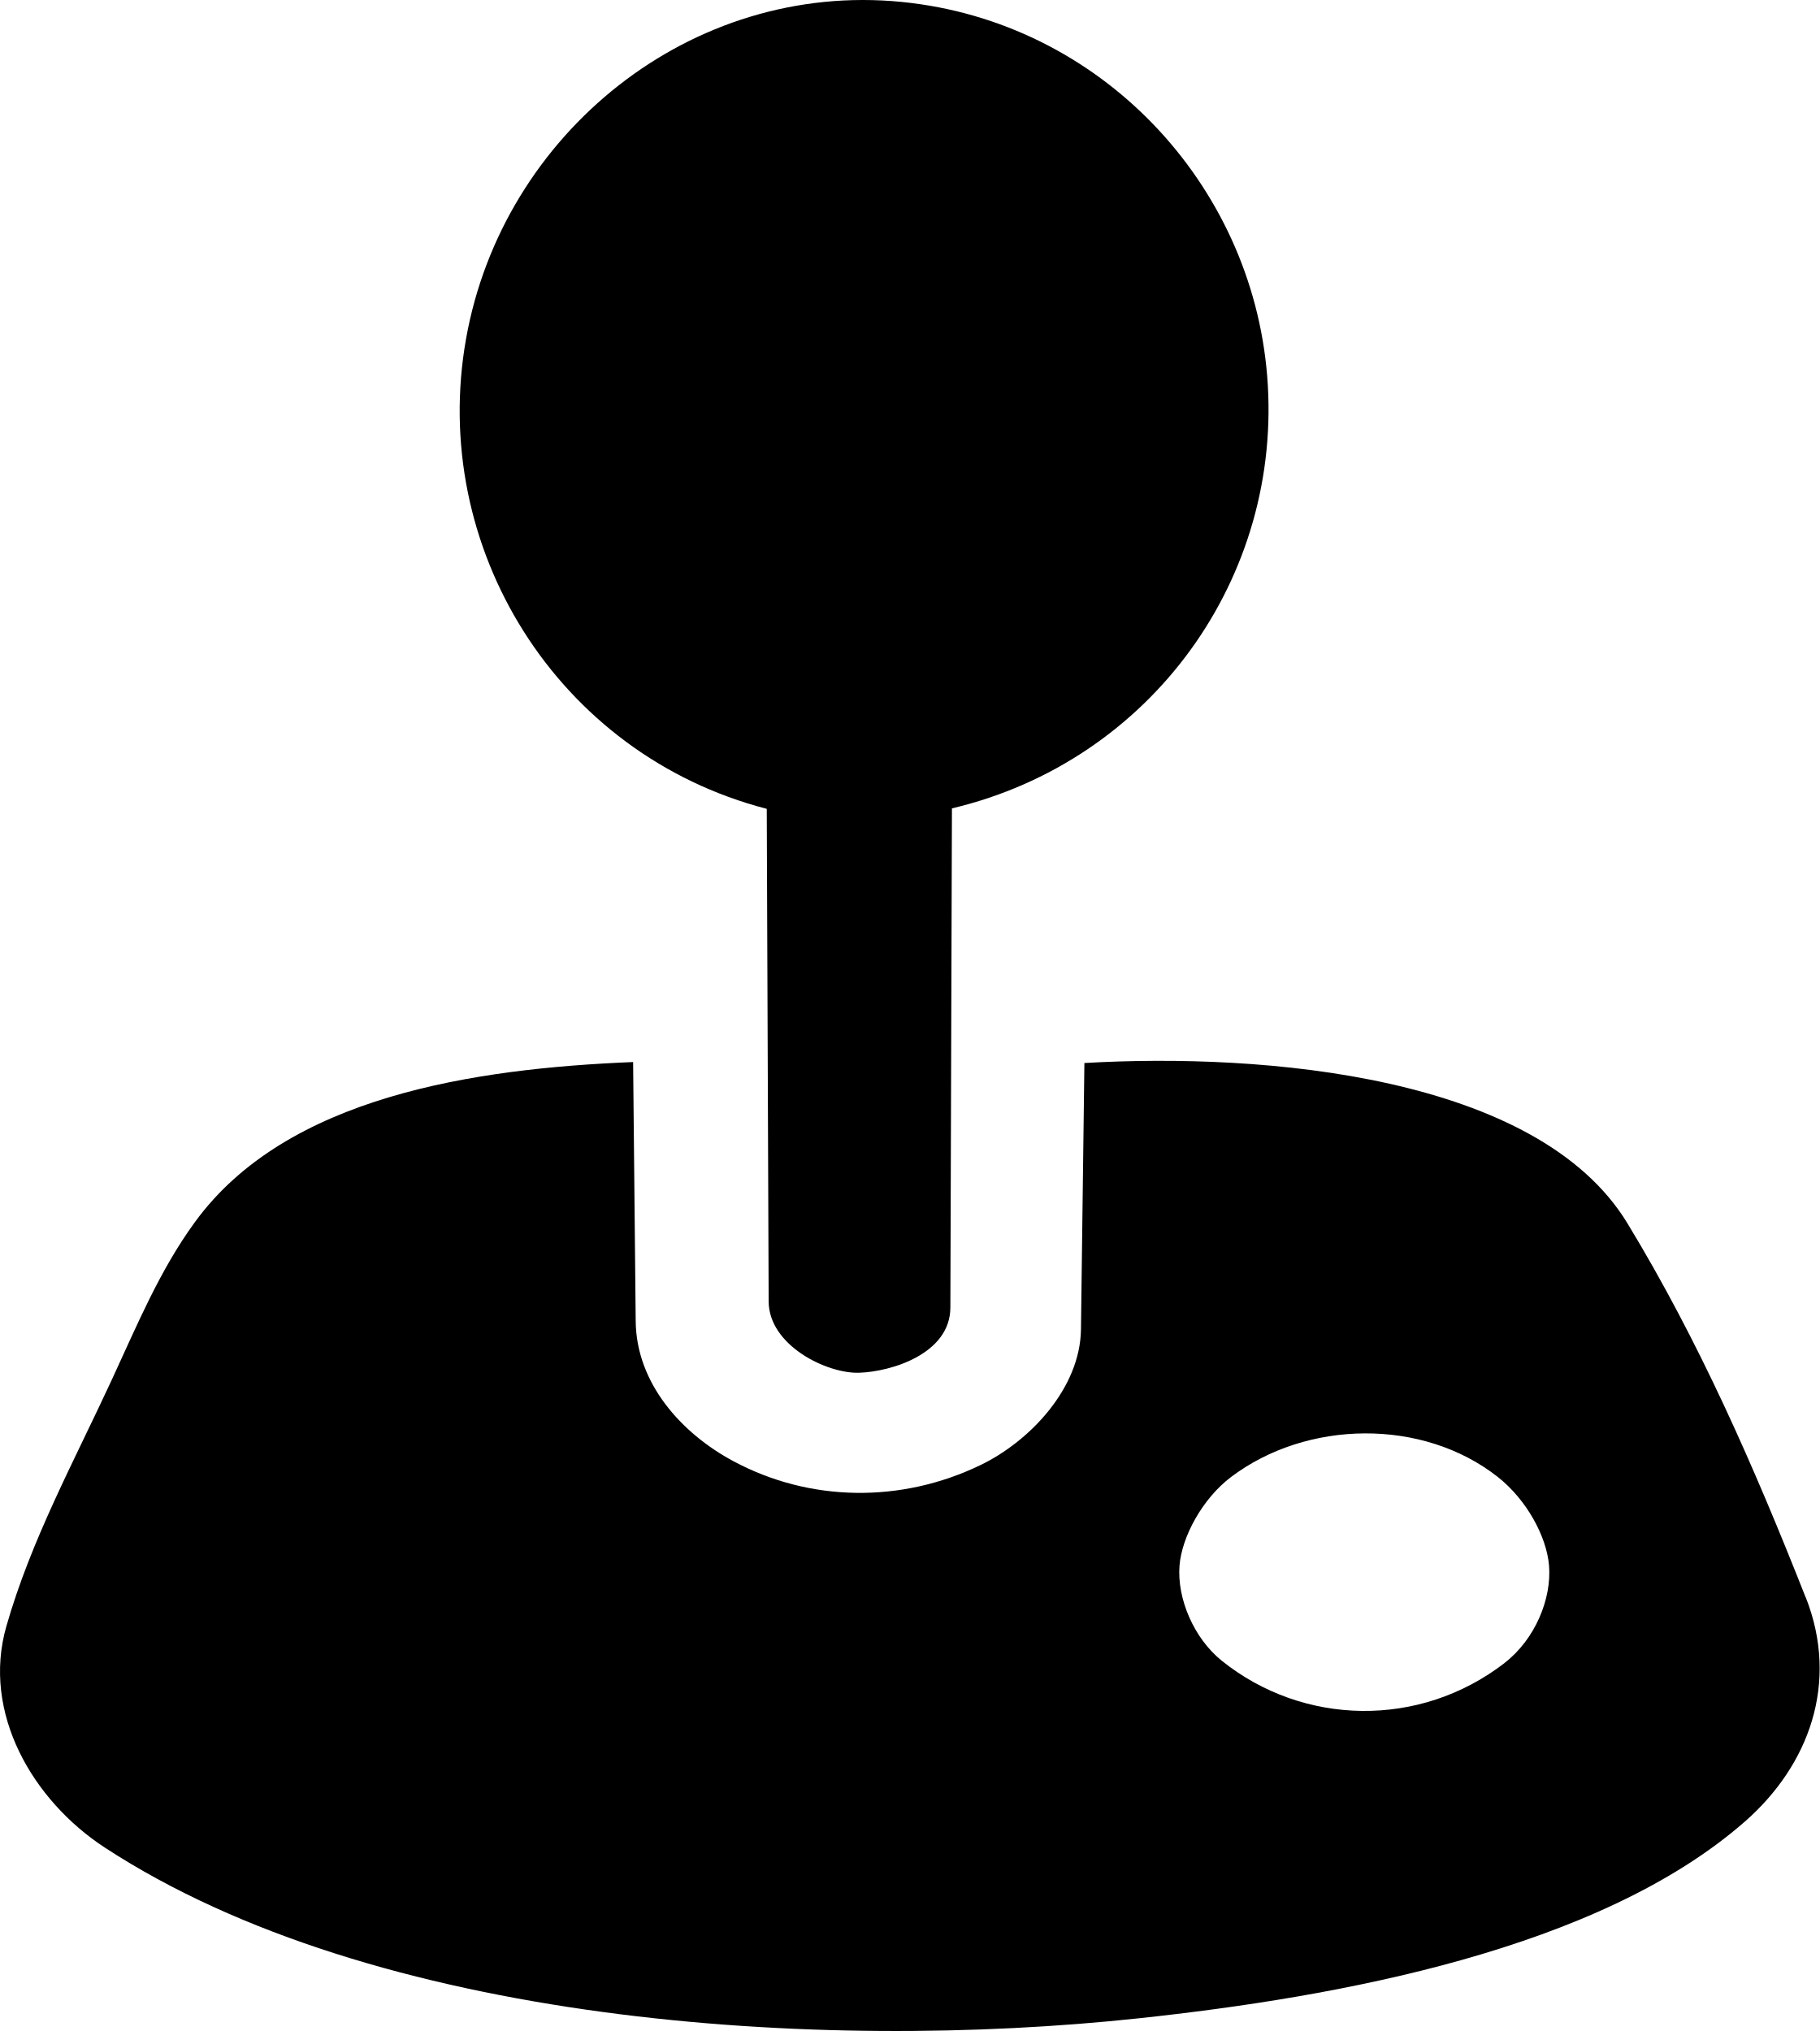
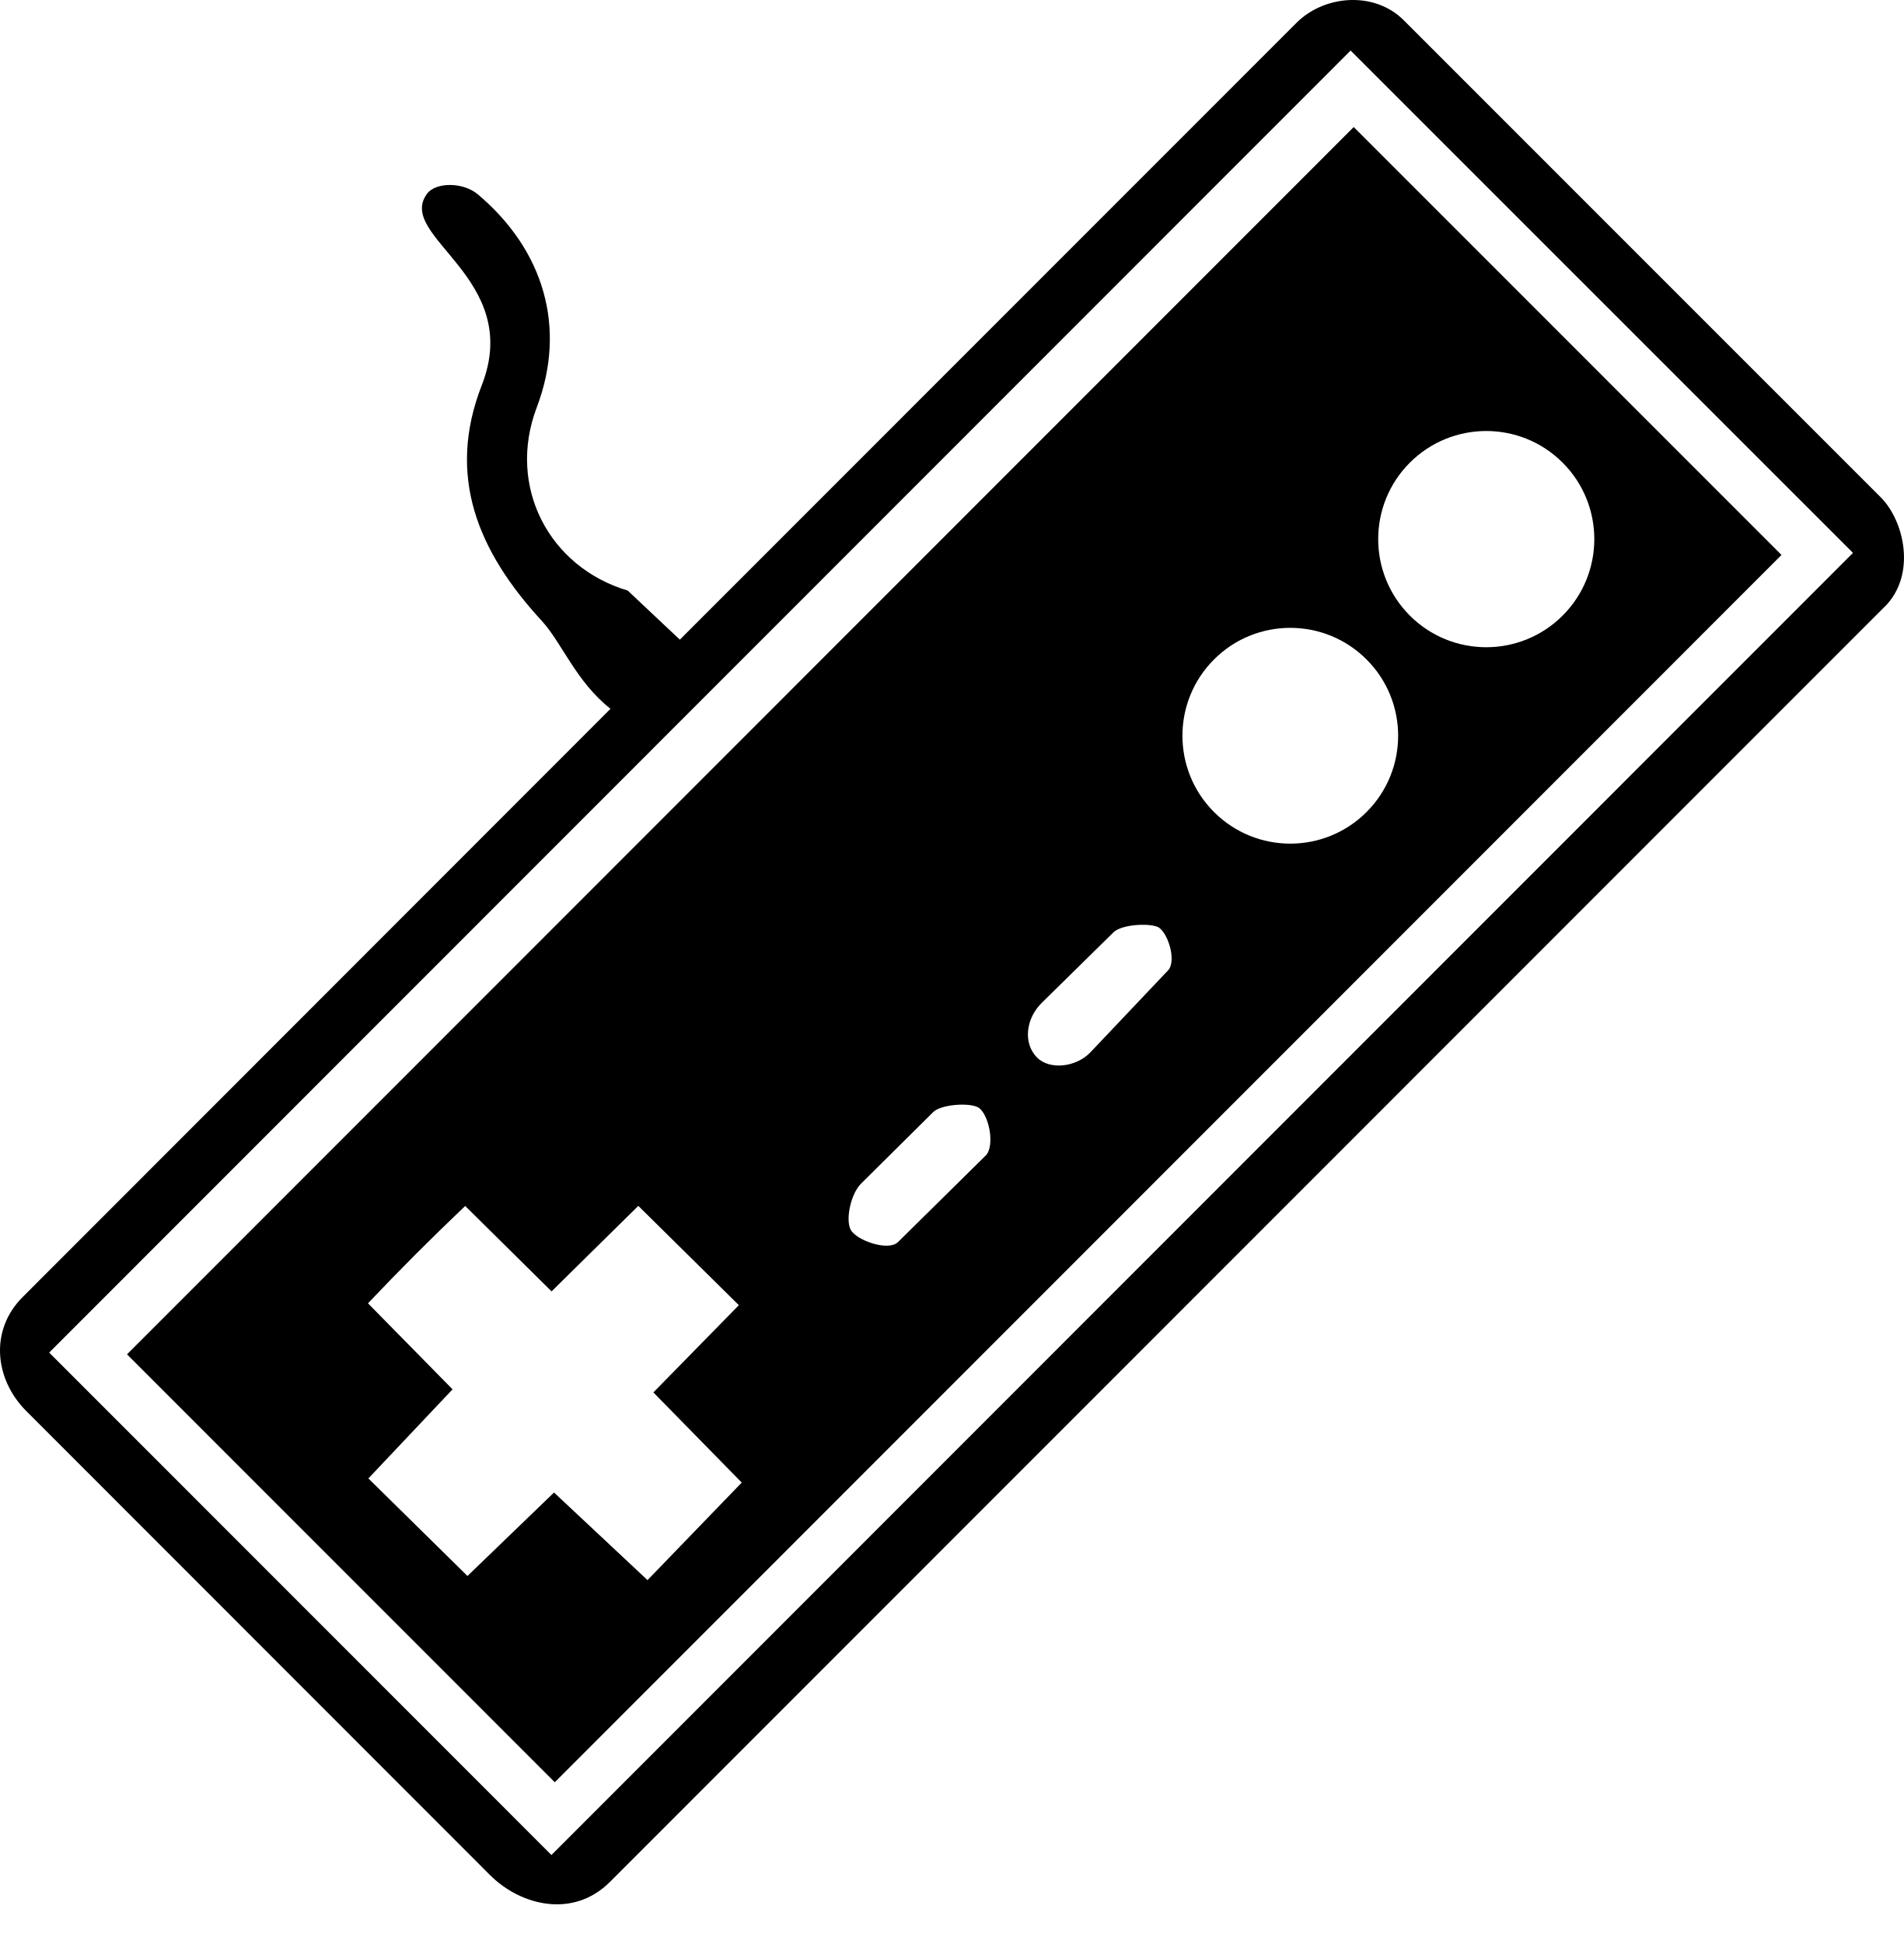
- <svg xmlns="http://www.w3.org/2000/svg" preserveAspectRatio="none" overflow="visible" style="display: block;" width="43" height="48" viewBox="0 0 43 48" fill="none">
+ <svg xmlns="http://www.w3.org/2000/svg" preserveAspectRatio="none" overflow="visible" style="display: block;" width="48" height="49" viewBox="0 0 48 49" fill="none">
  <g id="games-48">
    <g id="Vector">
-       <path d="M42.67 37.747C43.474 39.783 42.737 41.729 41.239 43.045C37.781 46.08 31.616 47.195 26.919 47.699C19.342 48.513 8.863 47.837 2.478 43.666C0.773 42.552 -0.436 40.482 0.15 38.436C0.735 36.389 1.753 34.533 2.646 32.6C3.24 31.318 3.772 30.025 4.607 28.881C6.774 25.908 11.212 25.253 14.961 25.1L15.022 31.223C15.036 32.691 16.102 33.876 17.334 34.535C19.137 35.501 21.299 35.531 23.176 34.622C24.335 34.061 25.526 32.81 25.544 31.418L25.625 25.123C29.875 24.876 36.335 25.415 38.458 28.912C40.144 31.689 41.441 34.638 42.668 37.749L42.67 37.747ZM35.558 39.298C36.281 38.738 36.669 37.779 36.605 37C36.547 36.309 36.073 35.44 35.39 34.903C33.624 33.515 30.885 33.551 29.088 34.909C28.413 35.421 27.927 36.32 27.873 37C27.811 37.783 28.215 38.723 28.872 39.25C30.785 40.786 33.543 40.858 35.558 39.3V39.298Z" fill="black" />
-       <path d="M22.458 30.904C22.454 31.996 21.058 32.42 20.298 32.443C19.537 32.466 18.169 31.798 18.164 30.759L18.119 19.116C13.159 17.829 10.132 12.93 11.015 7.997C11.881 3.153 16.328 -0.452 21.313 0.046C26.001 0.514 29.574 4.33 29.944 8.881C30.332 13.65 27.202 17.991 22.495 19.105L22.458 30.906V30.904Z" fill="black" />
+       <path d="M47.511 15.294L15.376 47.436C14.455 48.357 13.135 48.043 12.352 47.261L0.66 35.564C-0.137 34.764 -0.266 33.53 0.571 32.693L15.391 17.866C14.52 17.18 14.164 16.197 13.656 15.647C12.041 13.894 11.254 11.991 12.145 9.712C13.209 6.994 9.953 5.967 10.77 4.878C10.985 4.594 11.669 4.58 12.049 4.901C13.72 6.31 14.29 8.275 13.532 10.268C12.774 12.26 13.838 14.294 15.825 14.886L17.139 16.123L32.682 0.578C33.39 -0.131 34.651 -0.227 35.387 0.509L47.41 12.531C48.008 13.126 48.321 14.486 47.514 15.294H47.511ZM34.049 1.274L1.24 34.093L13.902 46.757L46.714 13.936L34.049 1.274Z" fill="black" />
+       <path d="M34.128 3.202L44.912 13.988L13.986 44.923L3.202 34.137L34.128 3.202ZM18.701 37.371L16.472 35.097L18.627 32.898L16.092 30.395L13.905 32.55L11.728 30.397C10.871 31.212 10.072 32.012 9.277 32.851L11.409 35.019L9.287 37.265L11.785 39.724L13.967 37.62L16.324 39.828L18.698 37.371H18.701ZM39.395 11.662C38.332 10.598 36.606 10.598 35.542 11.662C34.479 12.726 34.479 14.452 35.542 15.516C36.606 16.58 38.332 16.58 39.395 15.516C40.459 14.452 40.459 12.726 39.395 11.662ZM34.451 16.622C33.39 15.56 31.667 15.56 30.606 16.622C29.544 17.683 29.544 19.407 30.606 20.468C31.667 21.53 33.39 21.53 34.451 20.468C35.513 19.407 35.513 17.683 34.451 16.622ZM24.847 29.131C25.099 28.881 24.924 28.037 24.642 27.904C24.4 27.79 23.722 27.84 23.527 28.03L21.705 29.837C21.458 30.081 21.31 30.718 21.443 30.99C21.577 31.261 22.391 31.55 22.638 31.308L24.845 29.131H24.847ZM29.443 24.465C29.68 24.215 29.426 23.46 29.179 23.361C28.932 23.263 28.268 23.305 28.071 23.5L26.262 25.279C25.866 25.667 25.783 26.289 26.143 26.655C26.464 26.978 27.135 26.901 27.493 26.521L29.441 24.465H29.443Z" fill="black" />
    </g>
  </g>
</svg>
